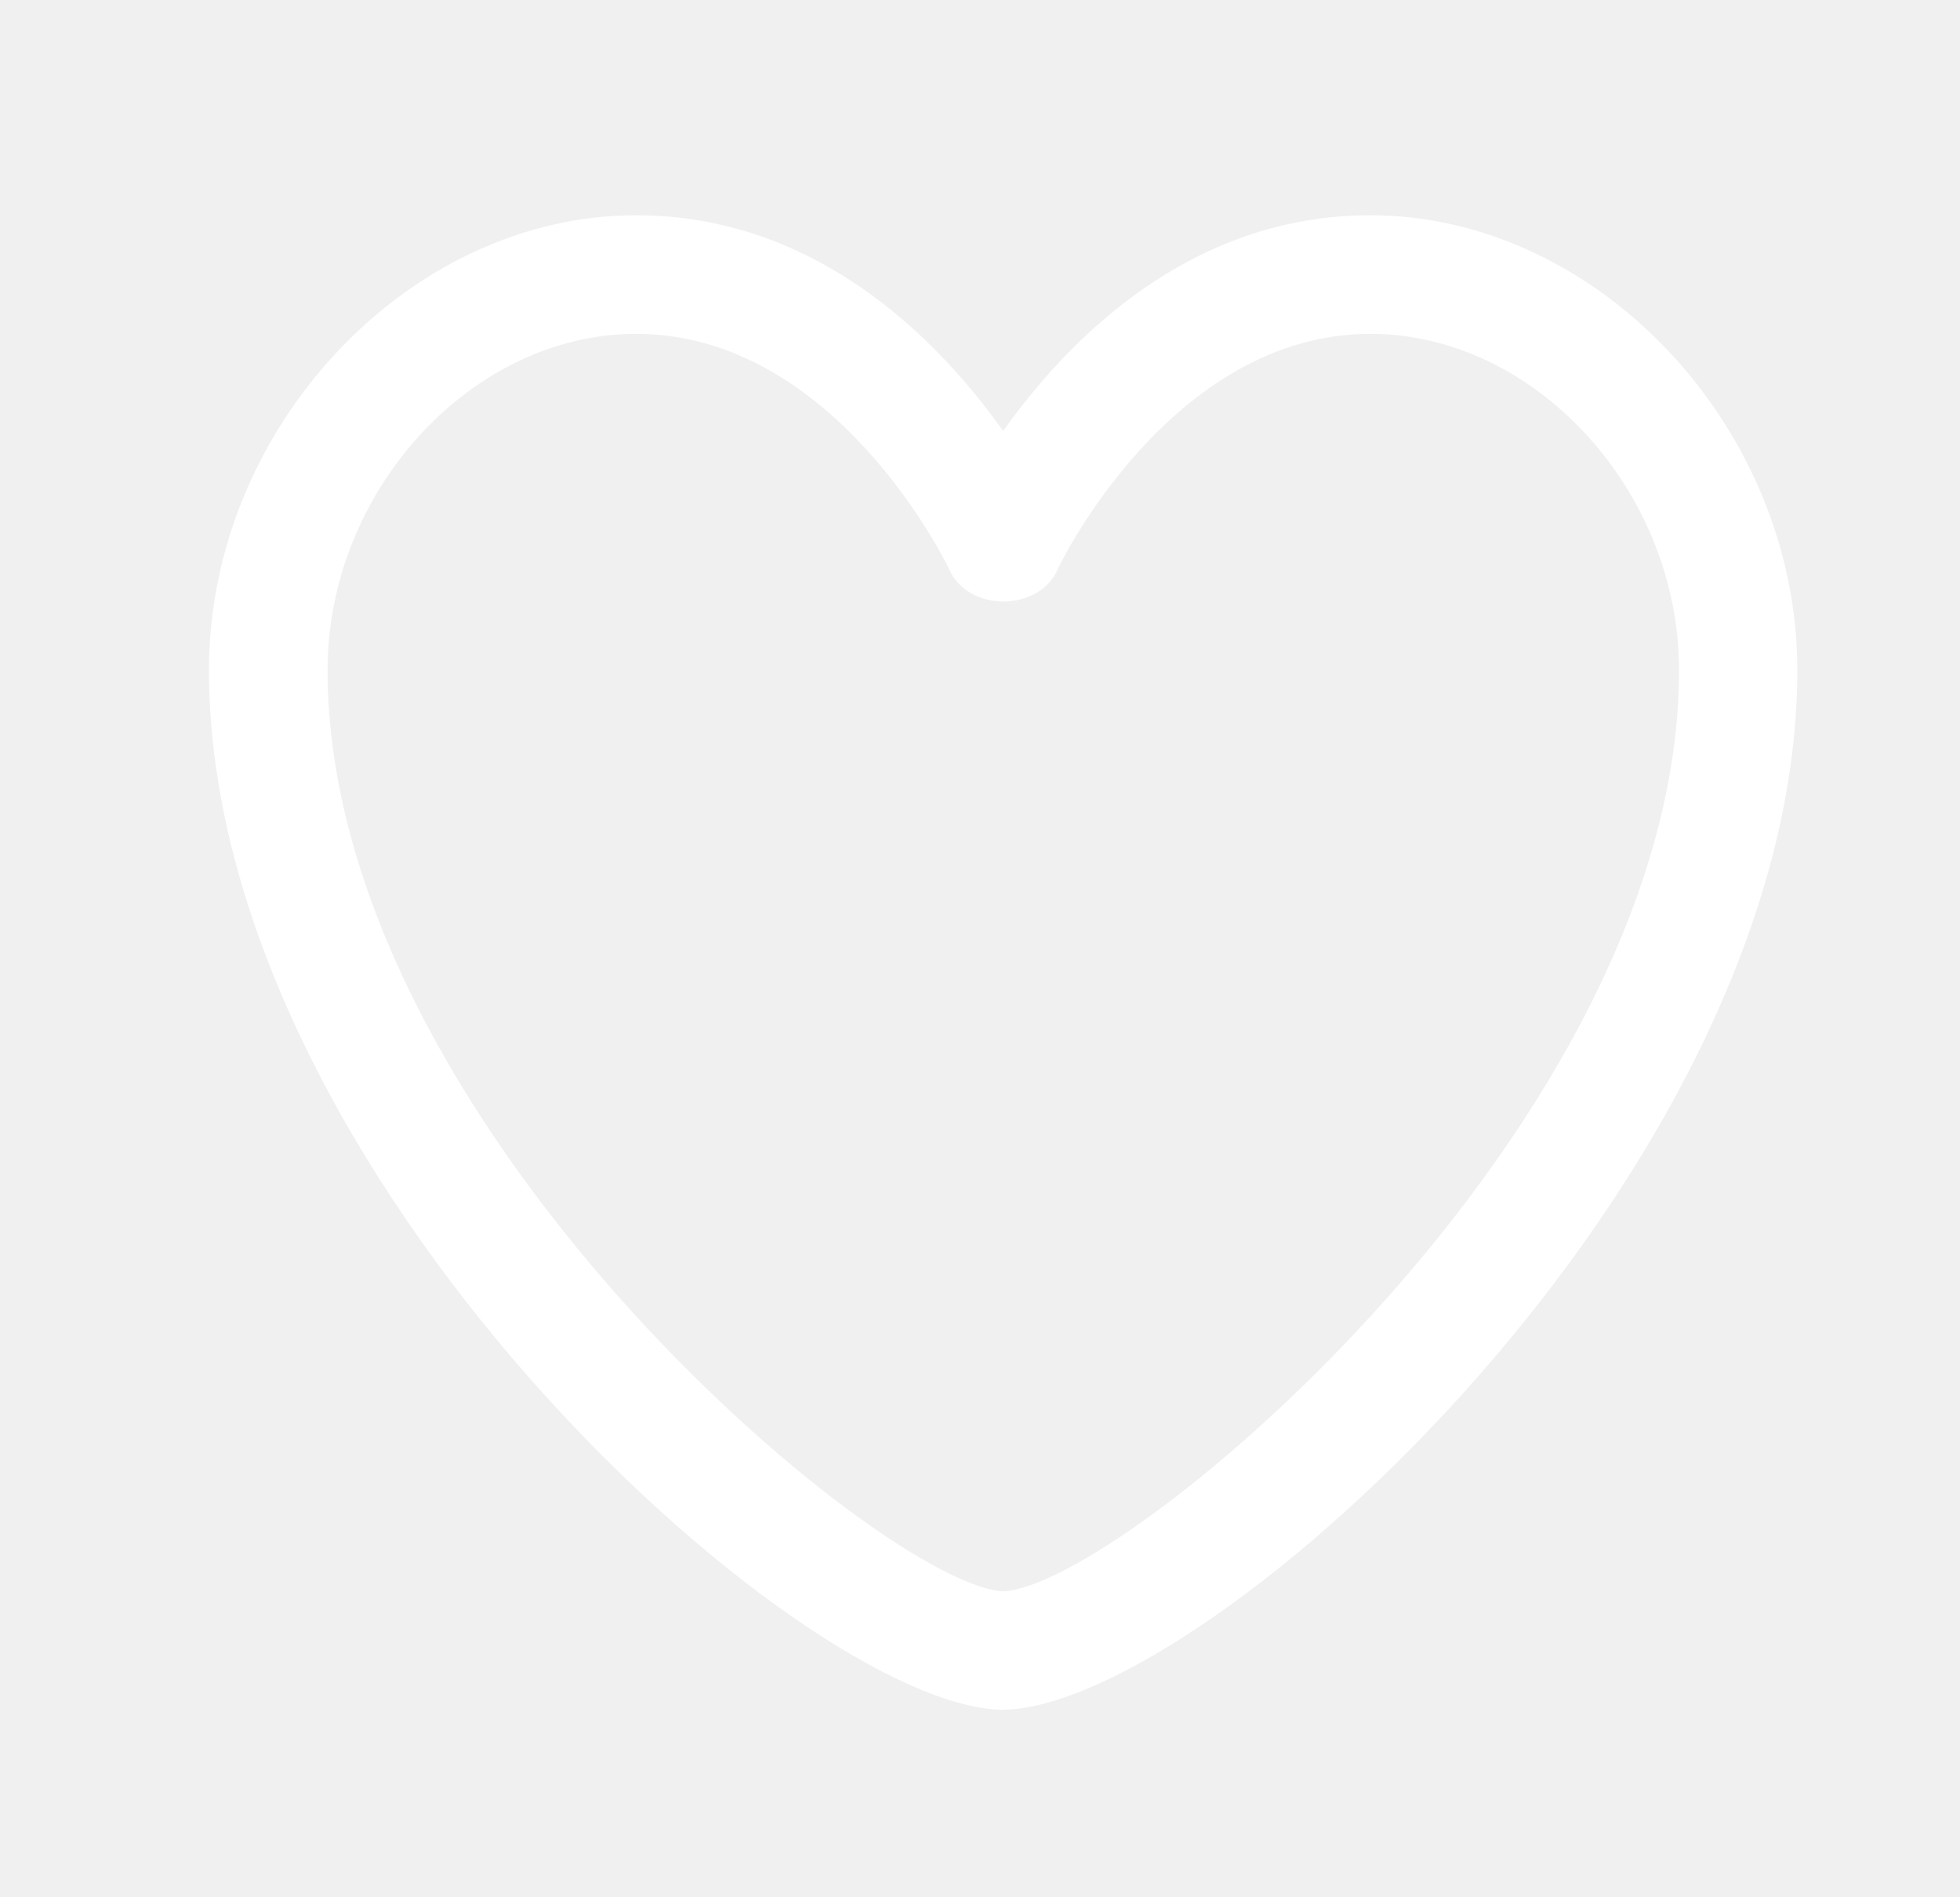
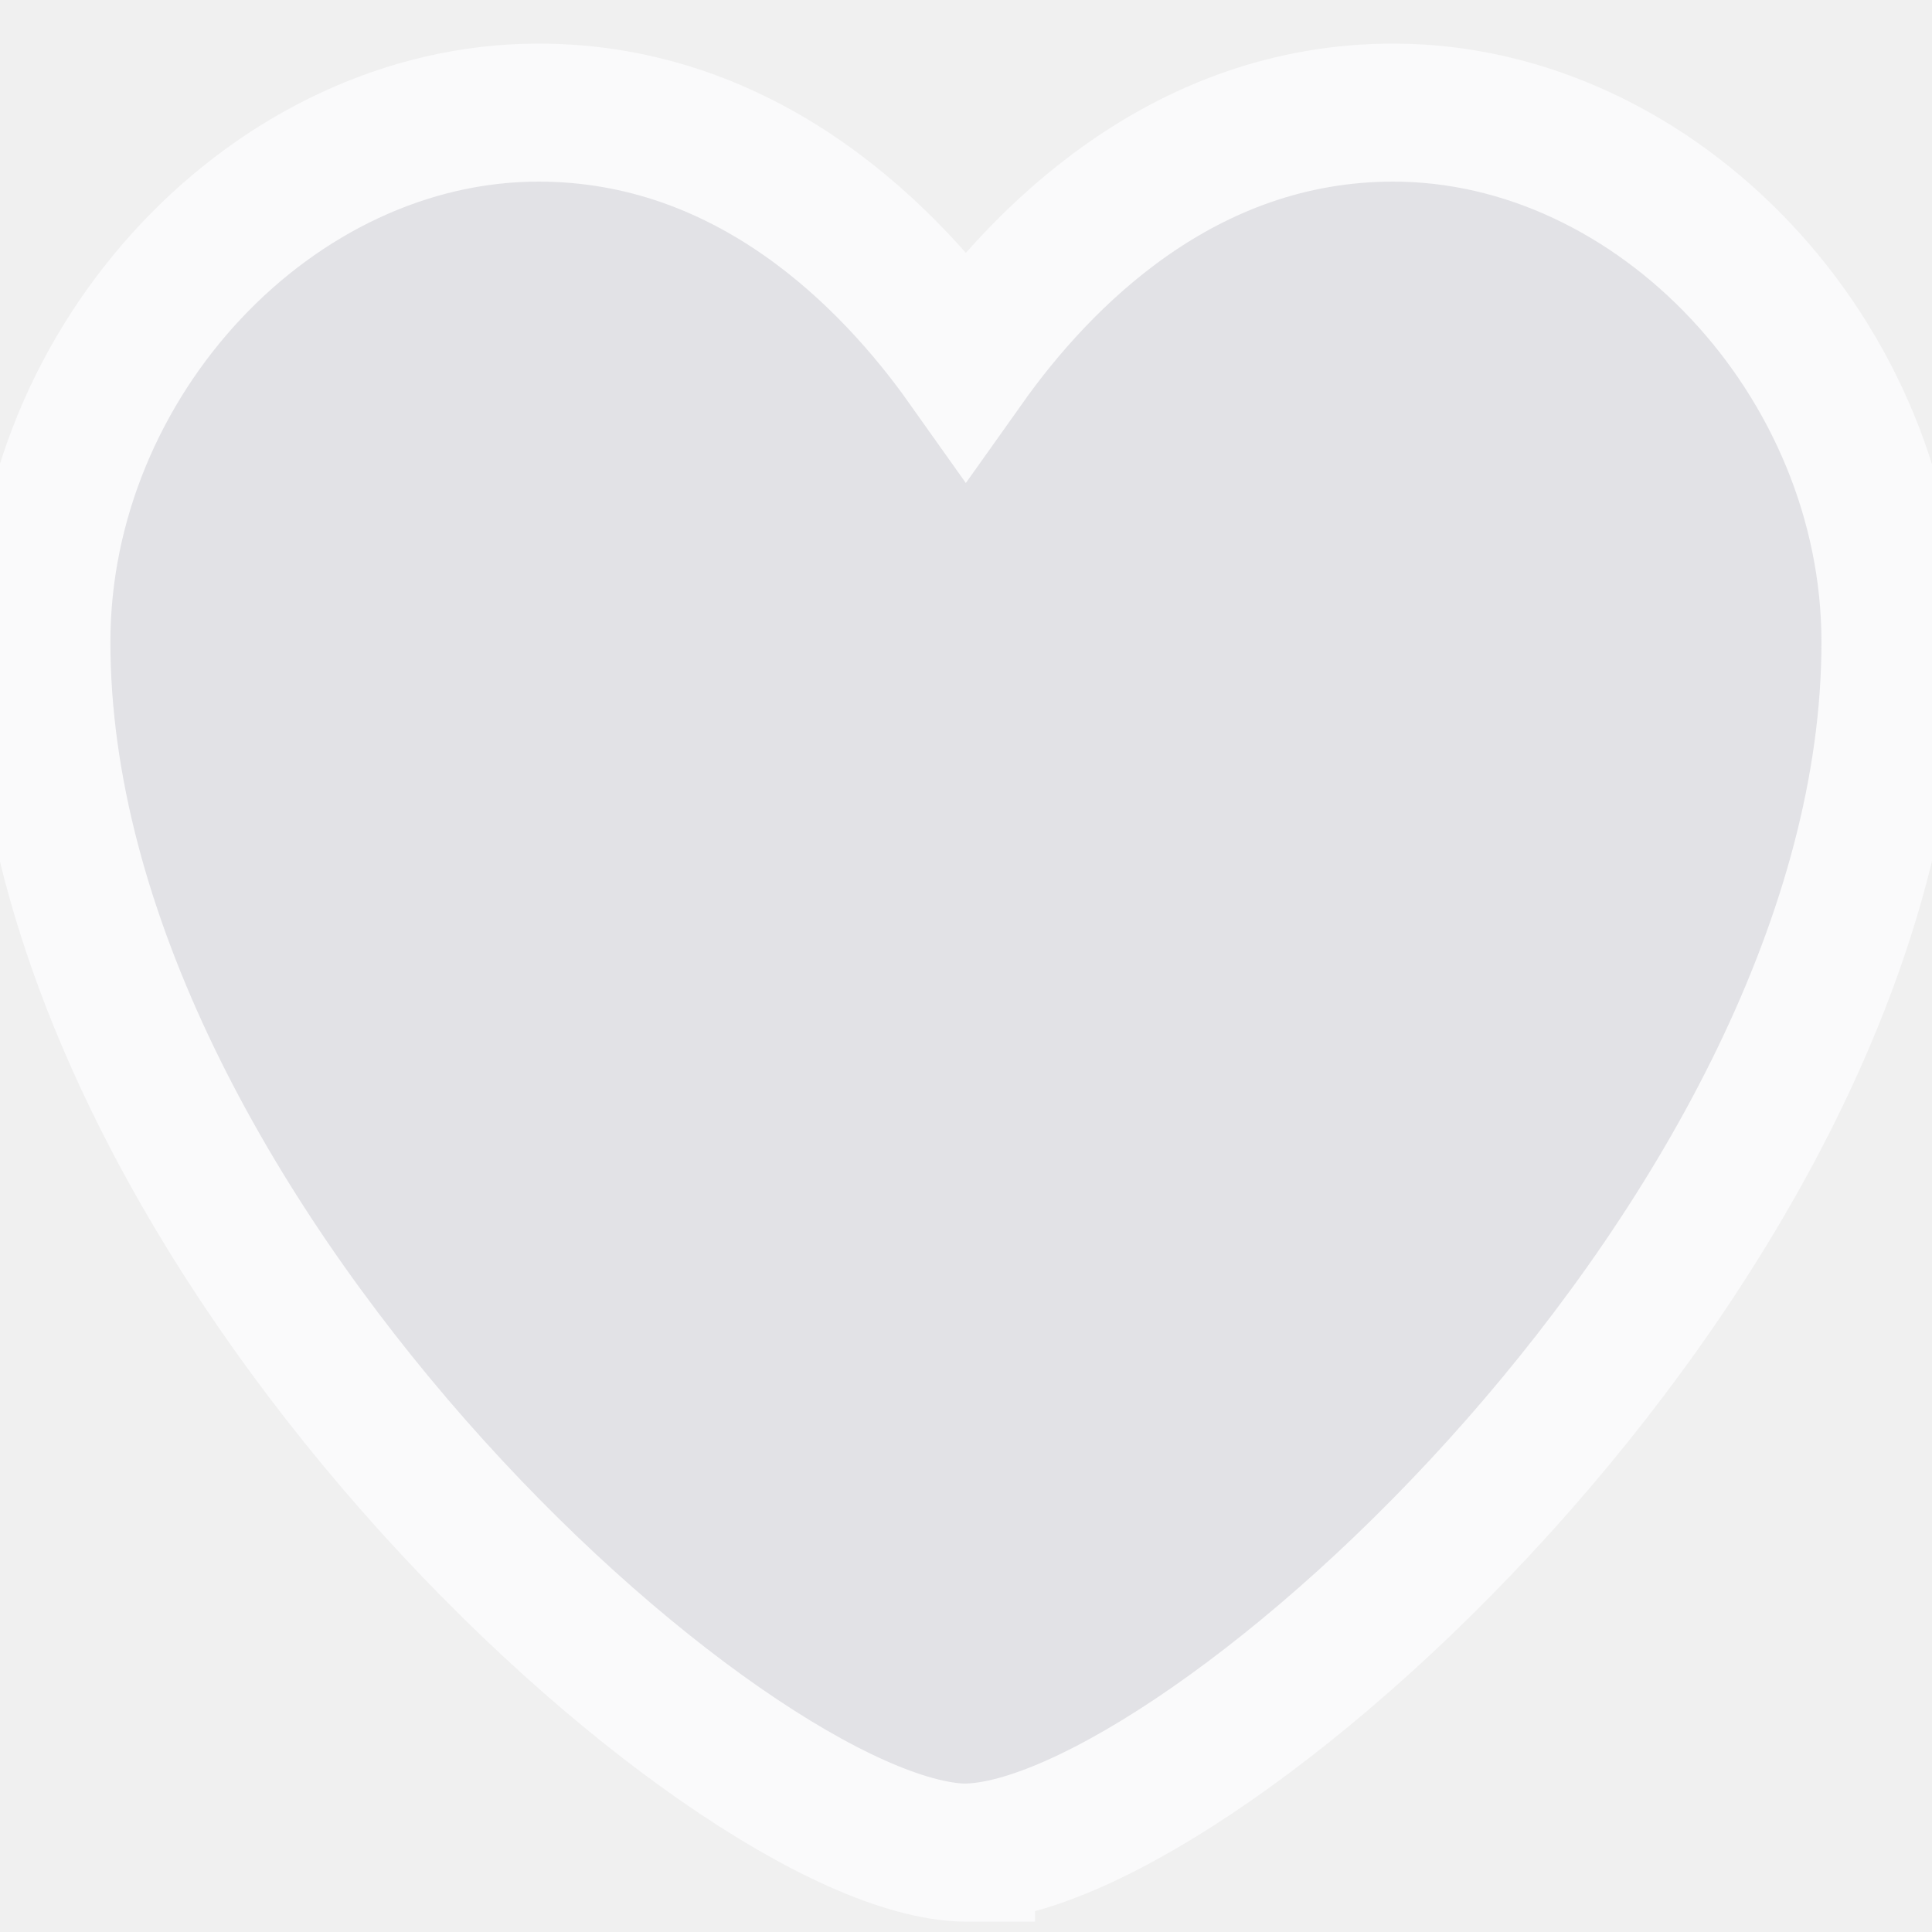
- <svg xmlns="http://www.w3.org/2000/svg" width="31" height="30" viewBox="0 0 31 30" fill="#FFFFFF">
-   <path d="M15.867 27.047H15.85C12.621 26.988 3.305 18.57 3.305 10.598C3.305 6.768 6.461 3.405 10.059 3.405C12.921 3.405 14.846 5.38 15.866 6.818C16.884 5.383 18.809 3.405 21.672 3.405C25.272 3.405 28.427 6.768 28.427 10.599C28.427 18.569 19.11 26.986 15.881 27.045H15.867V27.047ZM10.06 5.281C7.46 5.281 5.181 7.766 5.181 10.6C5.181 17.775 13.974 25.095 15.869 25.172C17.766 25.095 26.556 17.776 26.556 10.6C26.556 7.766 24.277 5.281 21.677 5.281C18.517 5.281 16.752 8.951 16.737 8.988C16.45 9.69 15.292 9.69 15.004 8.988C14.986 8.95 13.222 5.281 10.061 5.281H10.06Z" />
+ <svg xmlns="http://www.w3.org/2000/svg" width="14" height="14" viewBox="0 0 14 14" fill="#D5D5DC" fill-opacity="0.5">
+   <path d="M7 13.425H6.991C5.269 13.393 0.3 8.904 0.3 4.652C0.3 2.609 1.983 0.816 3.902 0.816C5.429 0.816 6.455 1.869 6.999 2.636C7.542 1.871 8.569 0.816 10.096 0.816C12.016 0.816 13.699 2.609 13.699 4.653C13.699 8.903 8.729 13.393 7.007 13.424H7V13.425Z" stroke="#FAFAFB" stroke-width="1" />
</svg>
